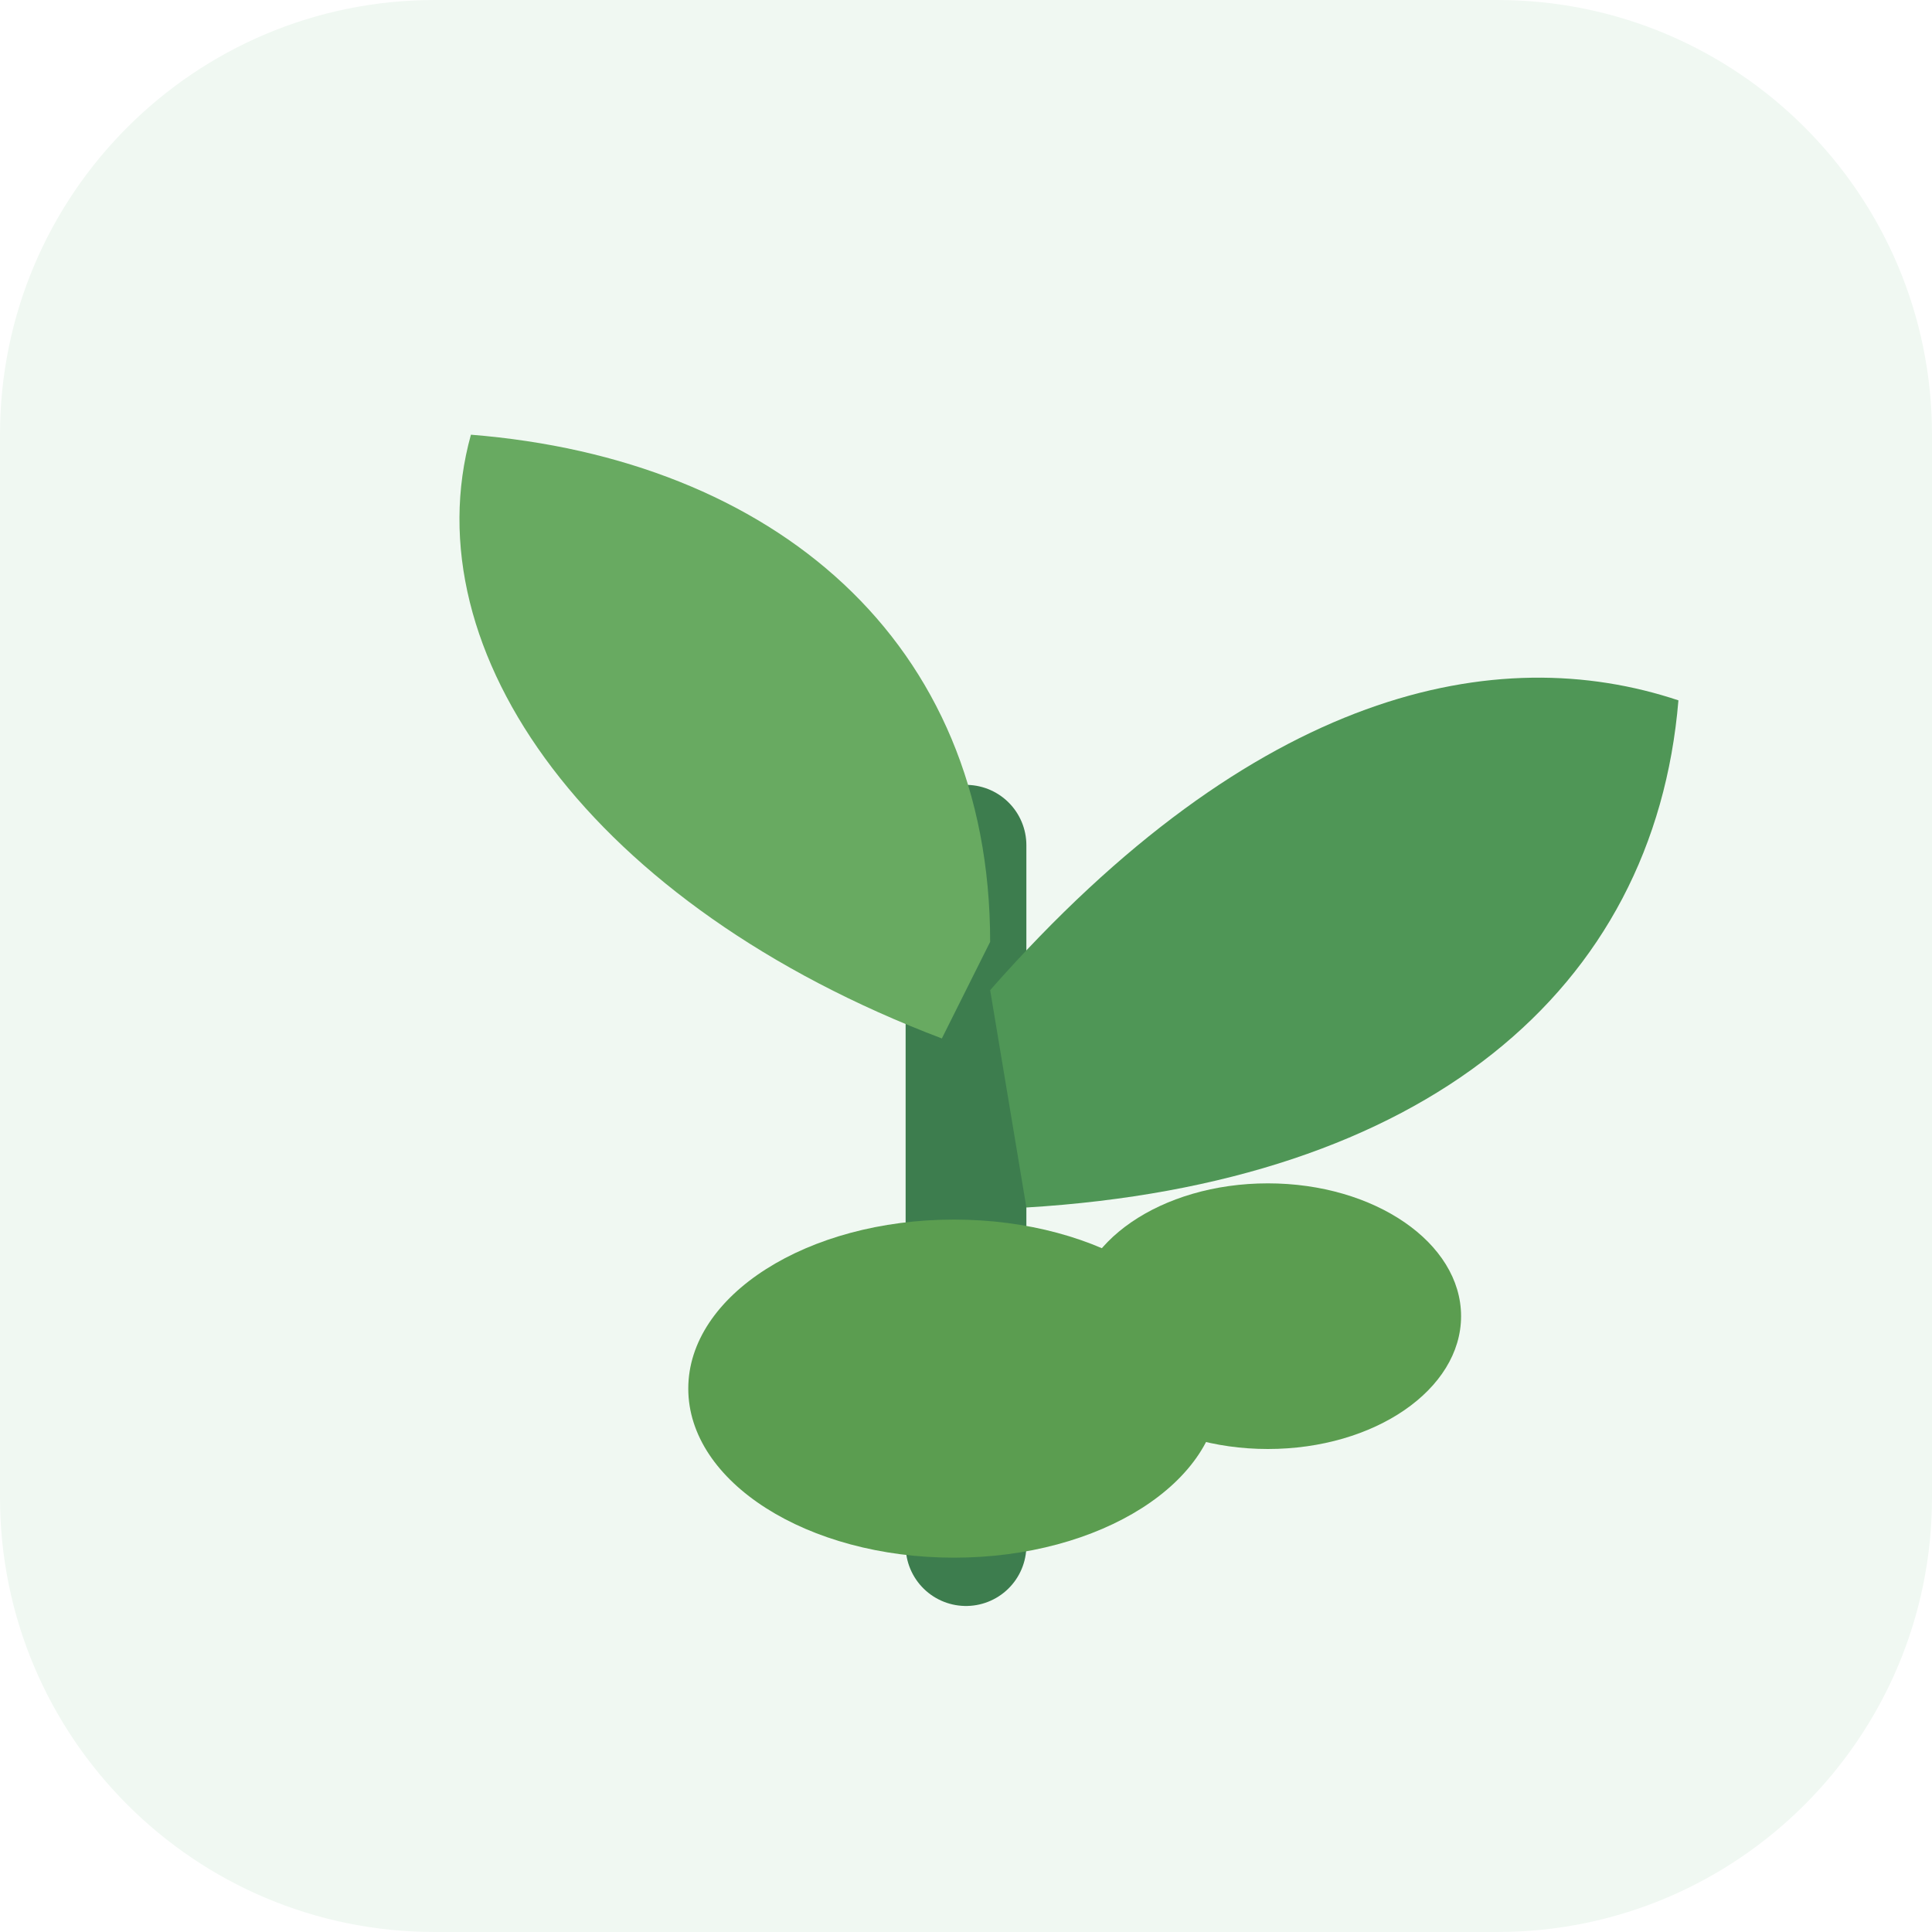
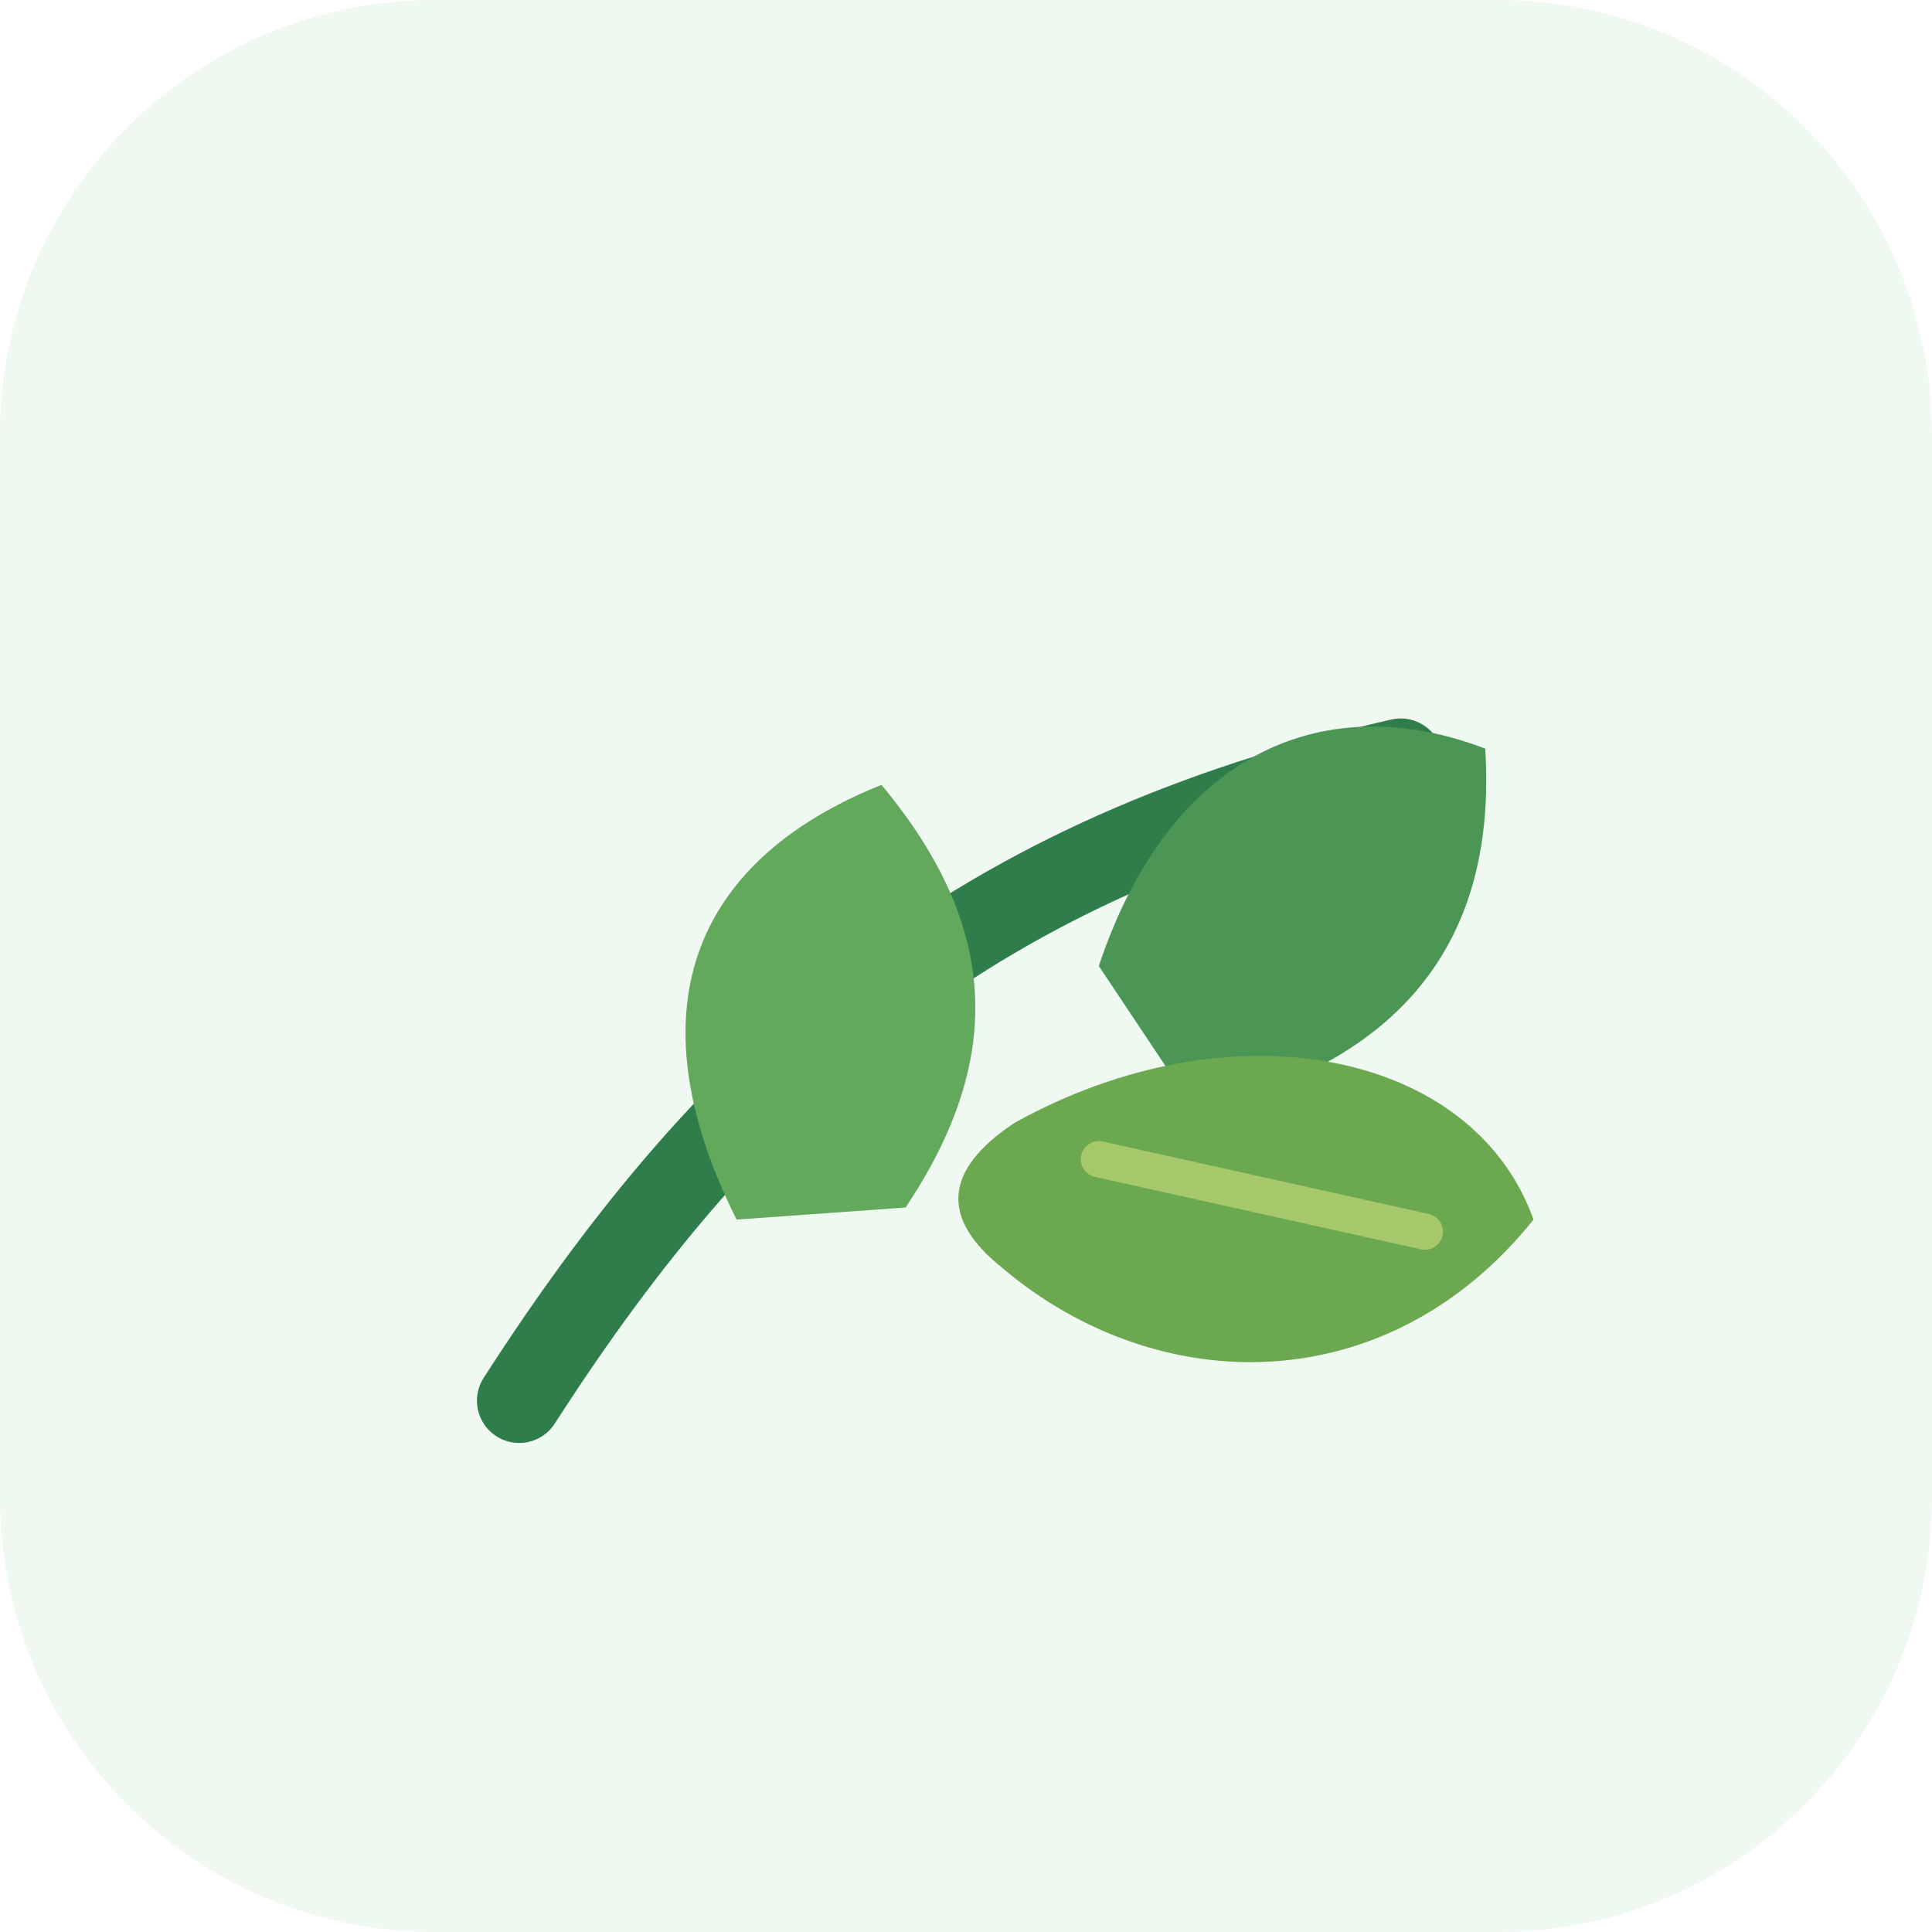
<svg xmlns="http://www.w3.org/2000/svg" viewBox="0 0 160 160">
-   <rect width="160" height="160" rx="36" fill="#f0f8f2" />
-   <path d="M80 128V70" stroke="#3d7d4e" stroke-width="10" stroke-linecap="round" />
-   <path d="M78 86C49 75 34 54 39 36c25 2 43 17 43 42" fill="#68aa61" />
-   <path d="M82 82c22-25 42-29 57-24-2 24-21 40-54 42" fill="#4f9656" />
-   <ellipse cx="79" cy="115" rx="22" ry="14" fill="#5b9d50" />
-   <ellipse cx="105" cy="109" rx="16" ry="11" fill="#5b9d50" />
+   <rect width="160" height="160" rx="36" fill="#F0F8F2" />
+   <path d="M43 116c18-28 38-45 73-53" fill="none" stroke="#2F7D4A" stroke-width="7" stroke-linecap="round" />
+   <path d="M61 101c-9-18-3-30 12-36 10 12 10 23 2 35" fill="#63A95B" />
+   <path d="M91 80c6-18 19-23 32-18 1 16-7 26-24 30" fill="#4B9654" />
+   <path d="M84 93c18-10 38-6 43 8-12 15-31 15-44 4-5-4-5-8 1-12z" fill="#6CA84F" />
+   <path d="M91 96l27 6" stroke="#A4C86A" stroke-width="3" stroke-linecap="round" />
</svg>
